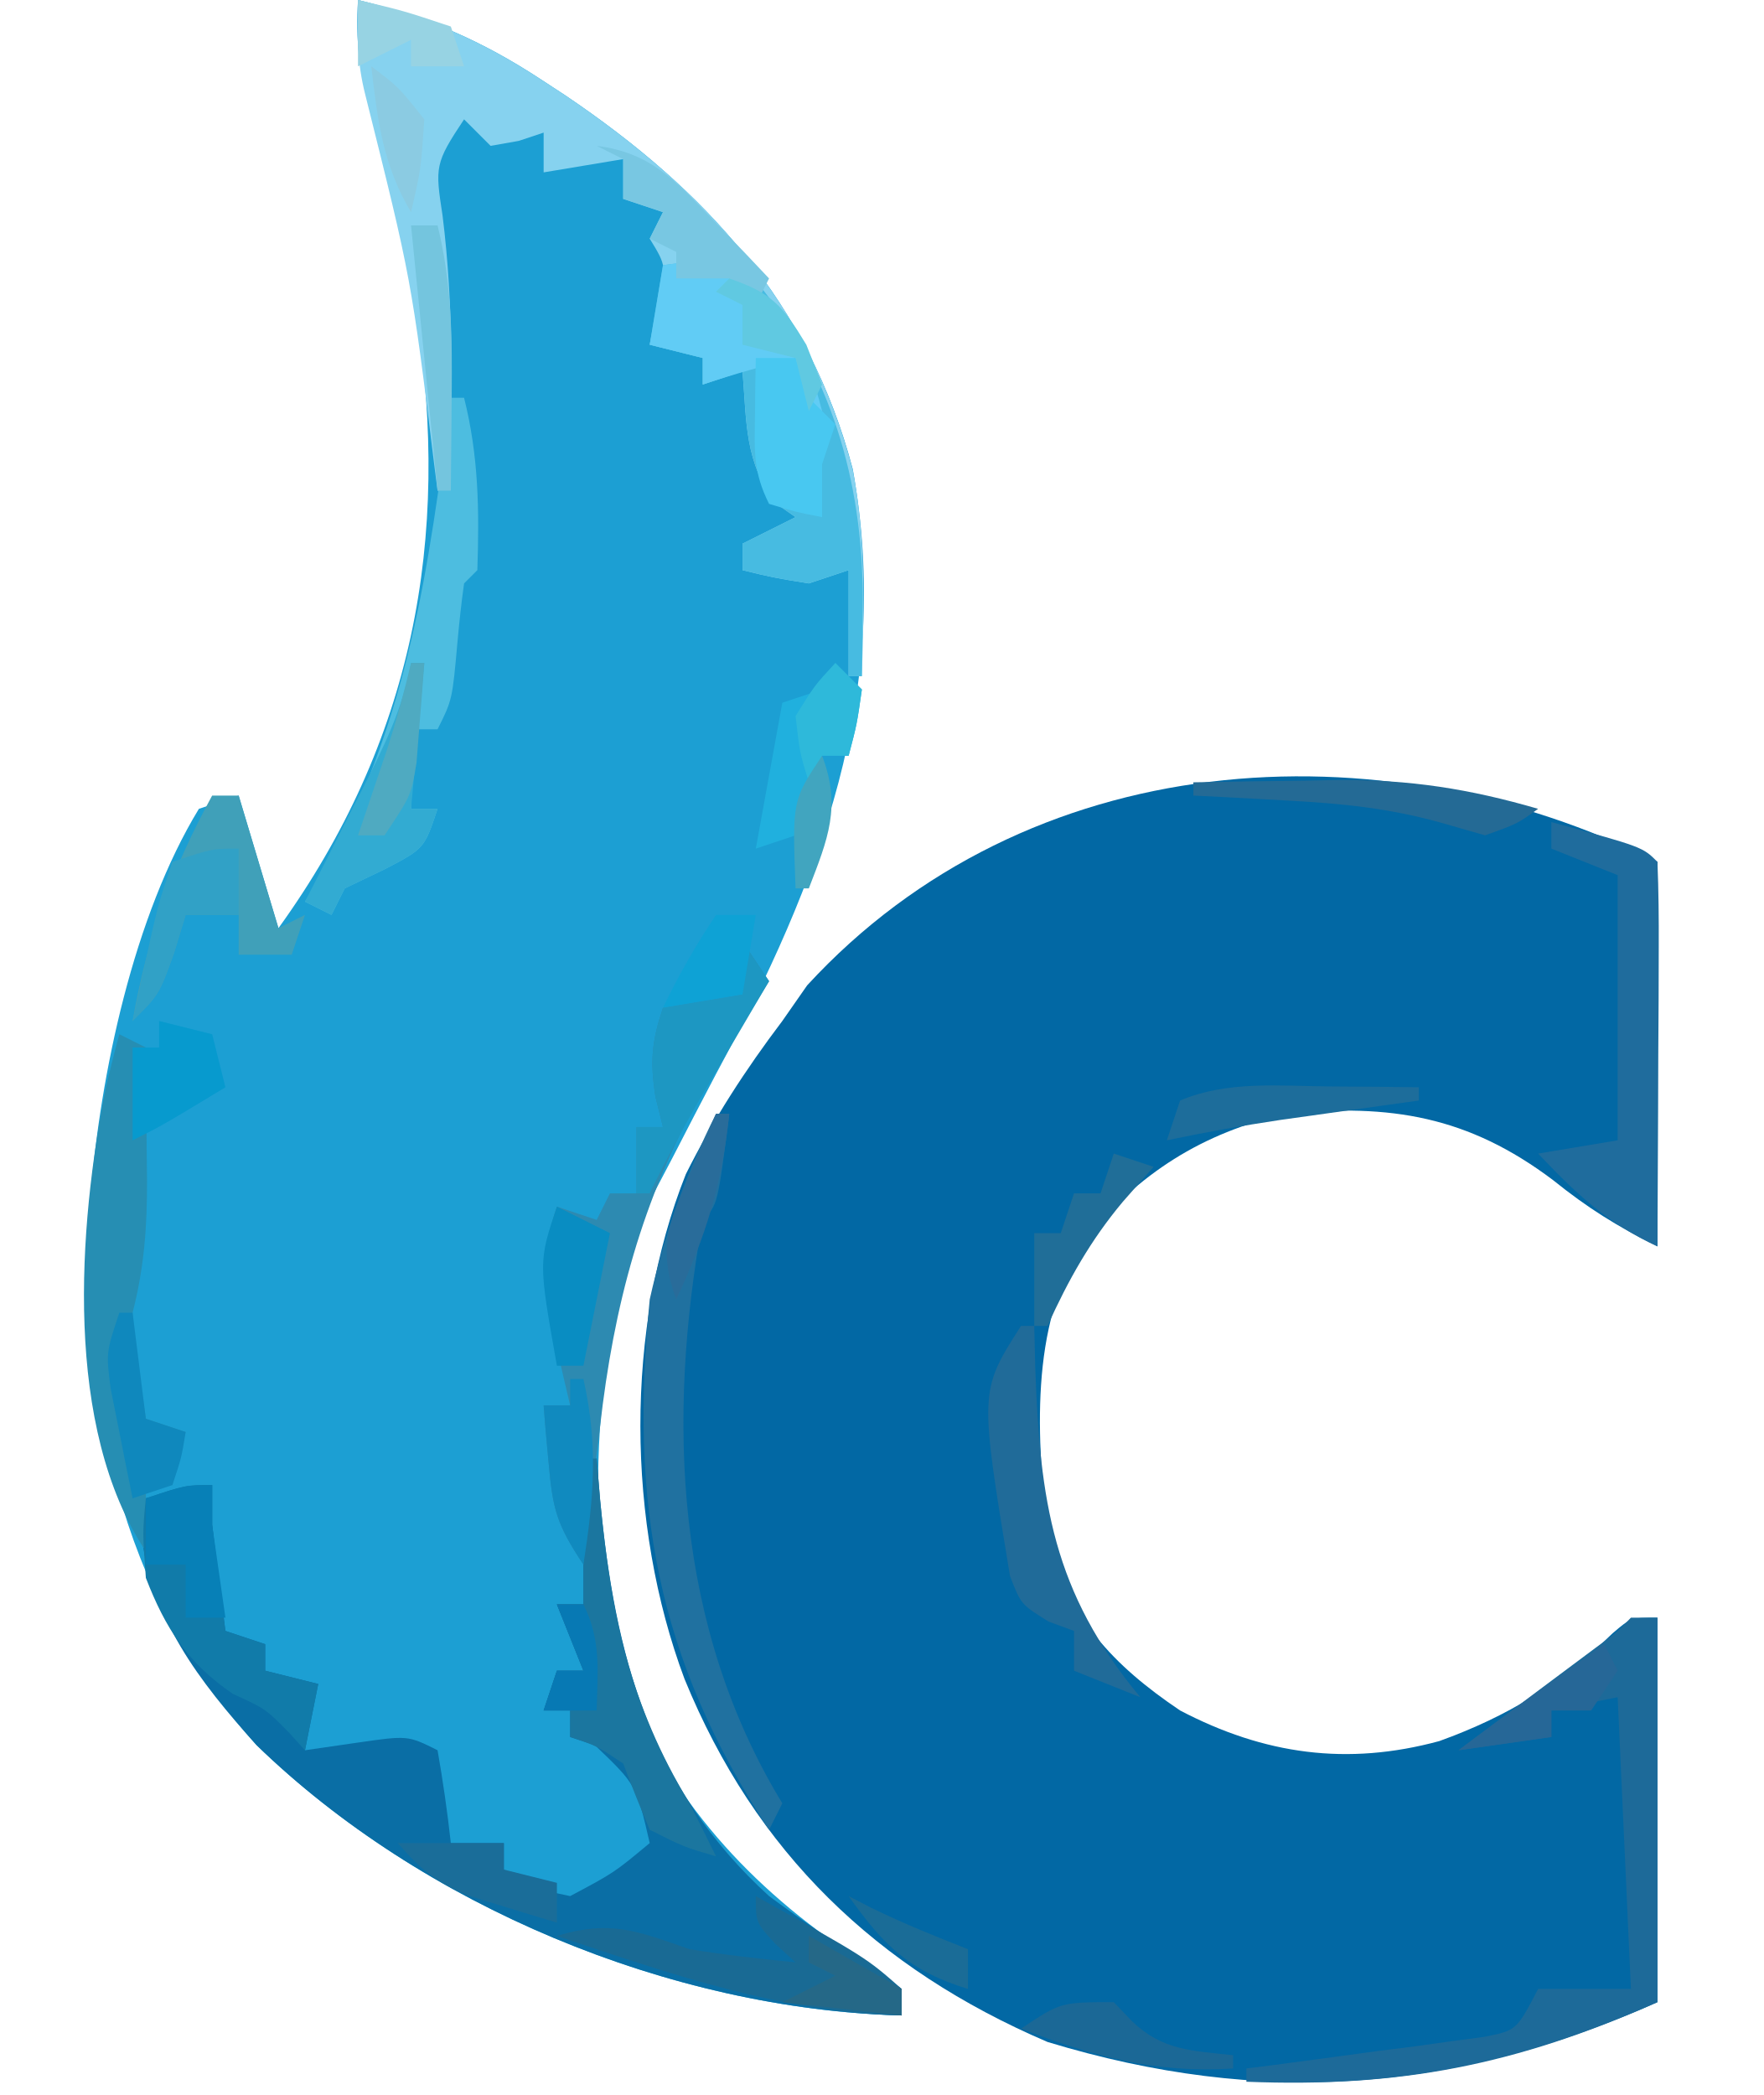
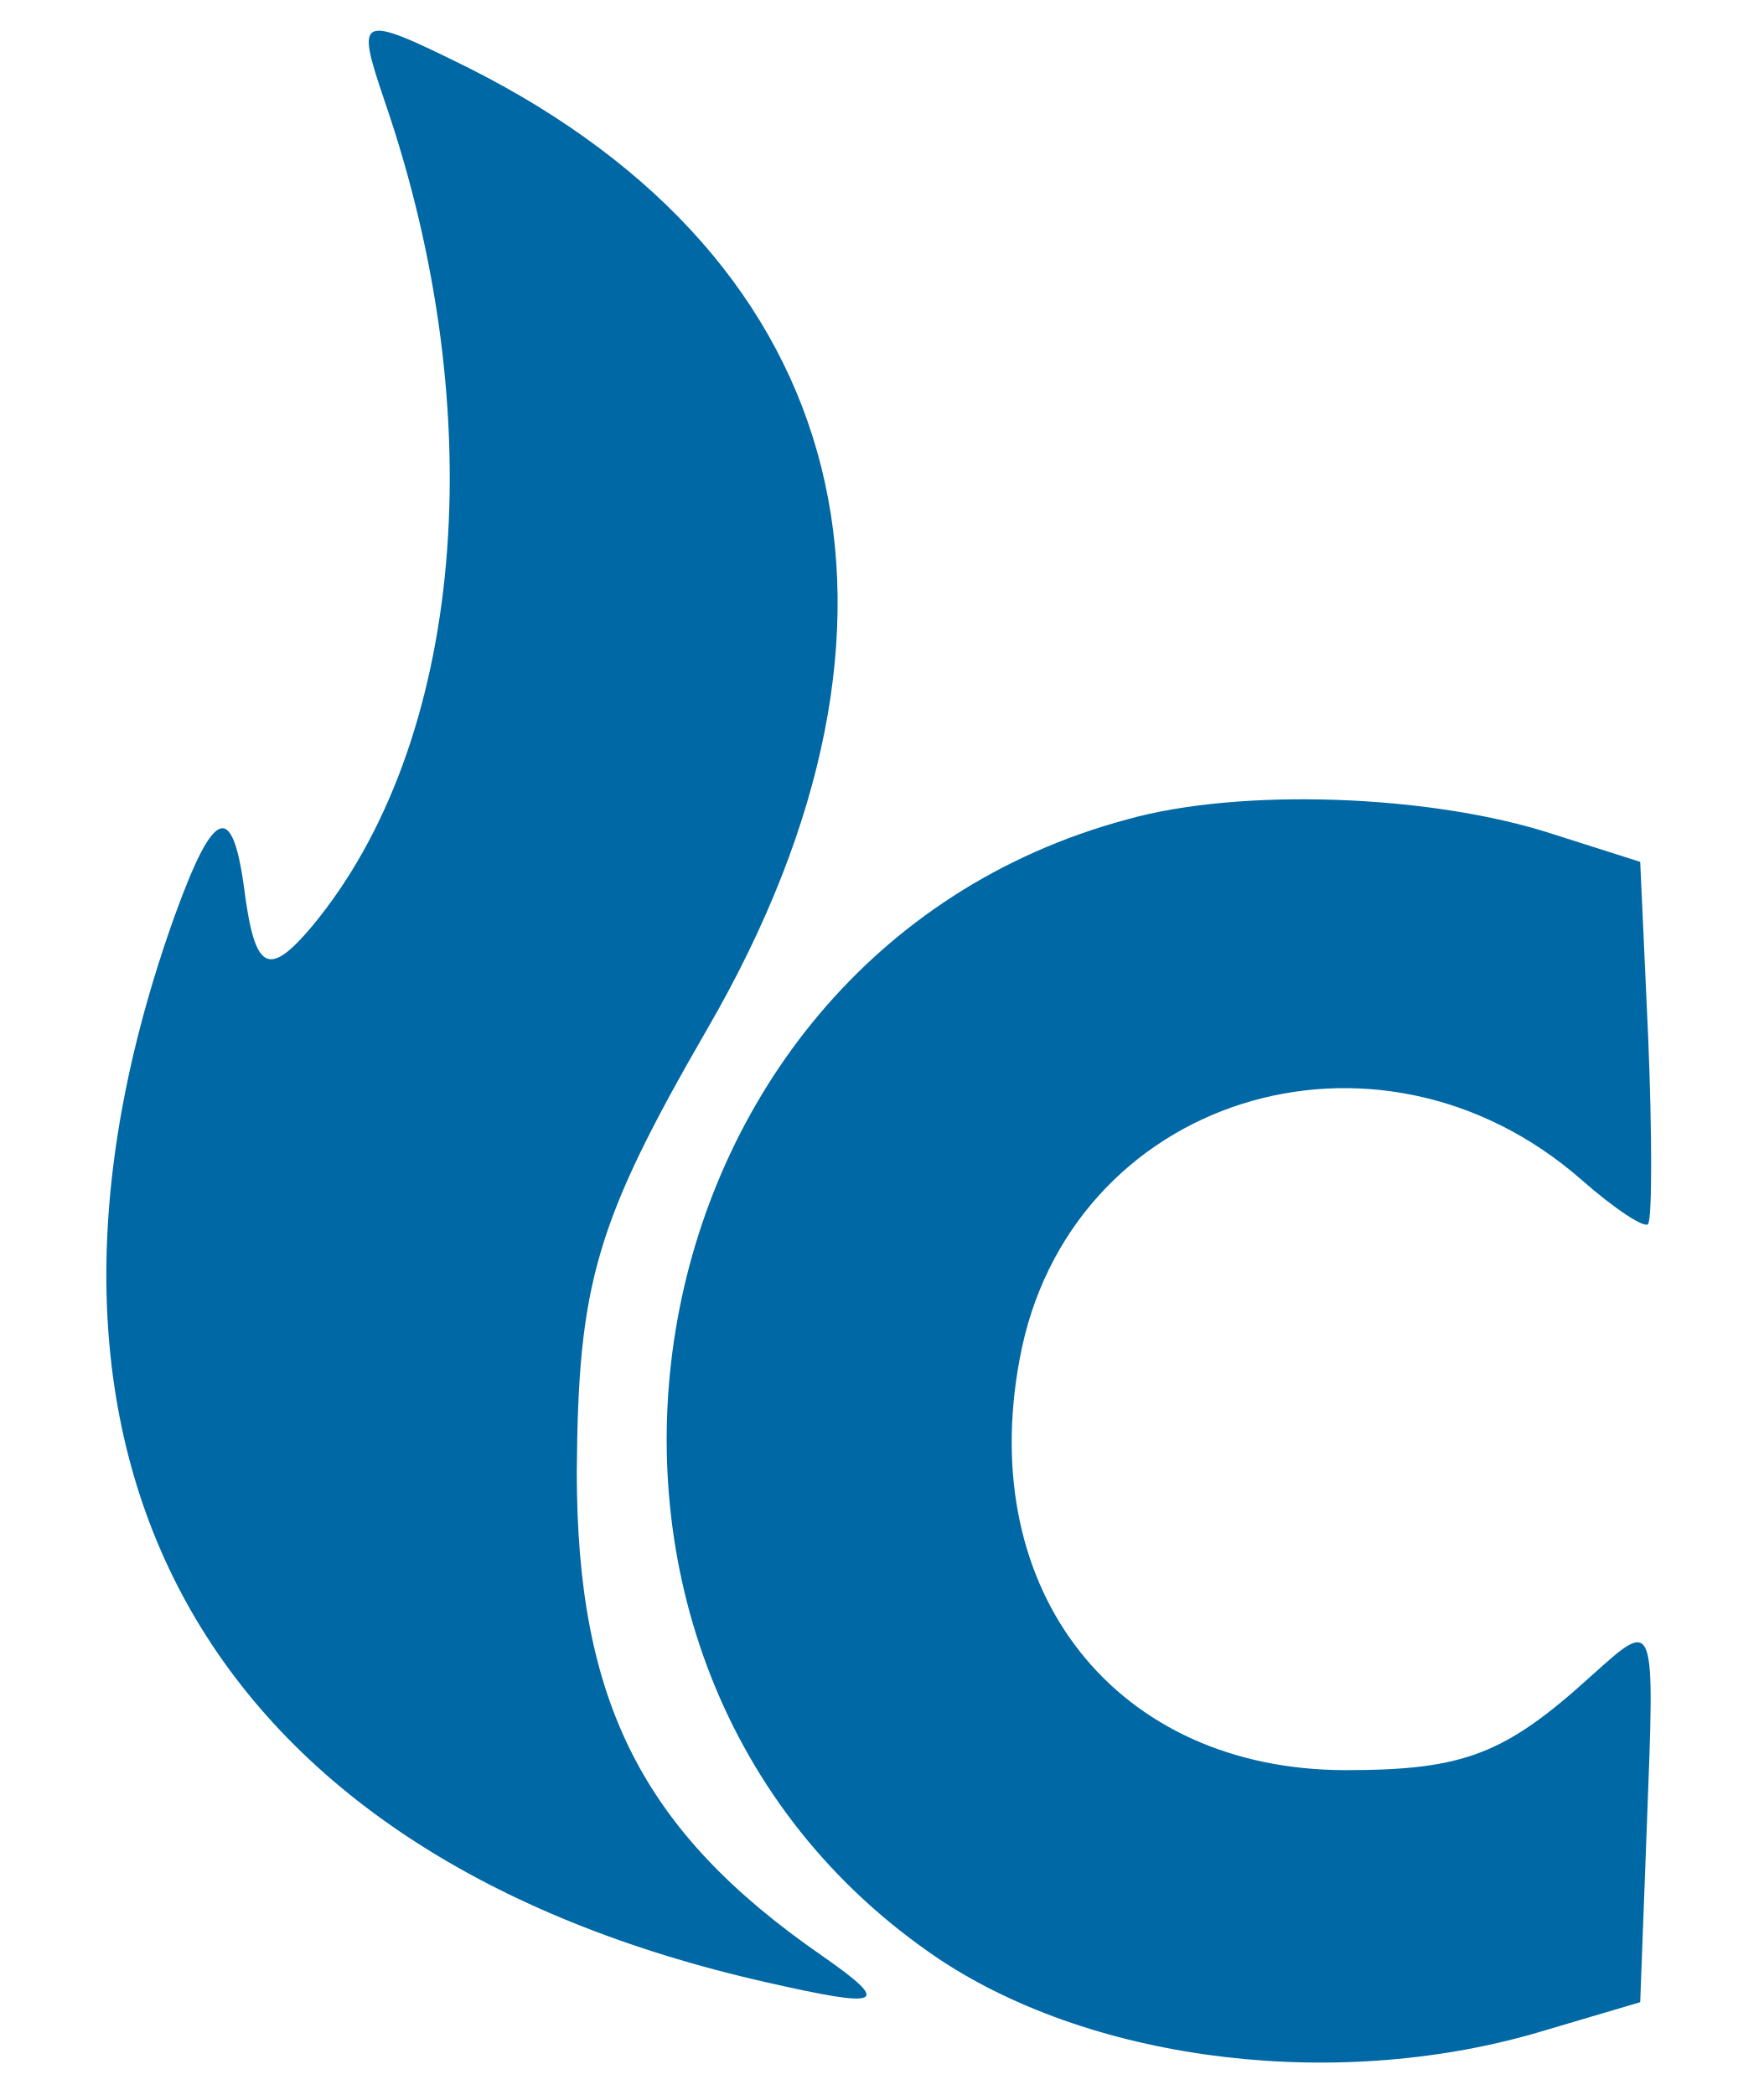
- <svg xmlns="http://www.w3.org/2000/svg" version="1.1" width="133" height="158">
-   <path d="M0 0 C5.166 1.26 9.349 3.07 13.812 6 C14.718 6.593 14.718 6.593 15.642 7.198 C26.258 14.366 33.987 22.819 37.312 35.375 C40.336 52.166 34.856 66.425 27 81 C25.886 83.12 24.781 85.244 23.688 87.375 C23.217 88.27 22.746 89.164 22.262 90.086 C17.453 101.191 16.765 116.652 20.5 128.188 C24.576 137.18 30.81 143.435 39.094 148.625 C39.723 149.079 40.352 149.532 41 150 C41 150.66 41 151.32 41 152 C23.526 151.538 4.802 143.702 -7.656 131.609 C-18.257 119.808 -20.825 105.745 -20.188 90.349 C-19.436 80.958 -16.923 69.087 -12 61 C-10.515 60.505 -10.515 60.505 -9 60 C-8.01 63.3 -7.02 66.6 -6 70 C4.127 55.961 7.036 40.706 4.398 23.645 C3.481 18.432 2.378 13.305 0.906 8.219 C0.078 5.277 -0.183 3.027 0 0 Z " fill="#1C9FD3" transform="translate(27,0)" />
-   <path d="M0 0 C0 9.57 0 19.14 0 29 C-3.112 27.444 -5.23 26.125 -7.875 24 C-14.258 19.189 -20.13 18.22 -28 19 C-34.314 20.428 -39.126 23.483 -43.258 28.539 C-47.45 35.194 -46.76 43.468 -46 51 C-44.428 56.963 -41.112 60.559 -36 64 C-29.658 67.325 -23.392 68.192 -16.453 66.309 C-11.242 64.422 -7.349 62.031 -3.375 58.172 C-2 57 -2 57 0 57 C0 66.57 0 76.14 0 86 C-15.364 92.828 -29.818 93.915 -46 89 C-58.899 83.472 -68.032 74.703 -73.375 61.625 C-77.757 49.926 -77.904 35.173 -73.273 23.547 C-71.205 19.41 -68.786 15.684 -66 12 C-65.381 11.113 -64.763 10.226 -64.125 9.312 C-47.57 -8.704 -21.017 -10.508 0 0 Z " fill="#0268A4" transform="translate(125,65)" />
-   <path d="M0 0 C0.33 0 0.66 0 1 0 C1.086 1.039 1.173 2.078 1.262 3.148 C2.378 14.834 5 24.79 14 33 C16.626 34.929 19.285 36.755 22.023 38.52 C22.676 39.008 23.328 39.497 24 40 C24 40.66 24 41.32 24 42 C6.535 41.538 -12.19 33.707 -24.645 21.621 C-29.02 16.752 -32.69 11.999 -33.375 5.375 C-33.251 4.591 -33.127 3.808 -33 3 C-31.35 2.67 -29.7 2.34 -28 2 C-28 3 -28 4 -28 5 C-27.84 6.355 -27.672 7.709 -27.5 9.062 C-27.335 10.362 -27.17 11.661 -27 13 C-26.01 13.33 -25.02 13.66 -24 14 C-24 14.66 -24 15.32 -24 16 C-22.68 16.33 -21.36 16.66 -20 17 C-20.33 18.65 -20.66 20.3 -21 22 C-19.721 21.814 -18.442 21.629 -17.125 21.438 C-13.25 20.875 -13.25 20.875 -11 22 C-10.593 24.322 -10.256 26.657 -10 29 C-8.68 29 -7.36 29 -6 29 C-6 29.66 -6 30.32 -6 31 C-3.846 32.397 -3.846 32.397 -1 33 C2.312 31.237 2.312 31.237 5 29 C3.988 24.607 3.988 24.607 0.875 21.625 C-0.053 21.316 -0.053 21.316 -1 21 C-1 20.34 -1 19.68 -1 19 C-1.66 19 -2.32 19 -3 19 C-2.67 18.01 -2.34 17.02 -2 16 C-1.34 16 -0.68 16 0 16 C-0.66 14.35 -1.32 12.7 -2 11 C-1.34 11 -0.68 11 0 11 C0 7.37 0 3.74 0 0 Z " fill="#0A6EA5" transform="translate(44,110)" />
-   <path d="M0 0 C5.166 1.26 9.349 3.07 13.812 6 C14.416 6.395 15.02 6.79 15.642 7.198 C26.277 14.379 34.019 22.846 37.312 35.438 C38.302 40.595 38.176 45.771 38 51 C37.67 51 37.34 51 37 51 C37 48.36 37 45.72 37 43 C36.01 43.33 35.02 43.66 34 44 C31.312 43.562 31.312 43.562 29 43 C29 42.34 29 41.68 29 41 C30.32 40.34 31.64 39.68 33 39 C32.526 38.67 32.051 38.34 31.562 38 C29.142 34.902 29.318 31.88 29 28 C28.01 28.33 27.02 28.66 26 29 C26 28.34 26 27.68 26 27 C24.68 26.67 23.36 26.34 22 26 C22.186 25.051 22.371 24.102 22.562 23.125 C23.287 20.101 23.287 20.101 22 18 C22.33 17.34 22.66 16.68 23 16 C22.01 15.67 21.02 15.34 20 15 C20 14.01 20 13.02 20 12 C18.02 12.33 16.04 12.66 14 13 C14 12.01 14 11.02 14 10 C13.381 10.206 12.762 10.412 12.125 10.625 C11.424 10.749 10.723 10.873 10 11 C9.34 10.34 8.68 9.68 8 9 C5.79 12.315 5.813 12.581 6.375 16.25 C7.246 23.16 7.083 30.049 7 37 C6.67 37 6.34 37 6 37 C5.925 36.421 5.85 35.843 5.772 35.247 C4.021 21.025 4.021 21.025 0.551 7.156 C-0.075 4.705 -0.093 2.519 0 0 Z " fill="#86D2EF" transform="translate(27,0)" />
-   <path d="M0 0 C3.443 -0.492 4.716 -0.208 7.562 1.875 C13.007 8.854 15.168 17.053 15.062 25.812 C15.053 26.788 15.044 27.764 15.035 28.77 C15.024 29.506 15.012 30.242 15 31 C14.67 31 14.34 31 14 31 C14 28.36 14 25.72 14 23 C13.01 23.33 12.02 23.66 11 24 C8.312 23.562 8.312 23.562 6 23 C6 22.34 6 21.68 6 21 C7.32 20.34 8.64 19.68 10 19 C9.526 18.67 9.051 18.34 8.562 18 C6.142 14.902 6.318 11.88 6 8 C5.01 8.33 4.02 8.66 3 9 C3 8.34 3 7.68 3 7 C1.68 6.67 0.36 6.34 -1 6 C-0.67 4.02 -0.34 2.04 0 0 Z " fill="#47BBE1" transform="translate(50,20)" />
-   <path d="M0 0 C0.66 0 1.32 0 2 0 C2 9.57 2 19.14 2 29 C-8.654 33.735 -17.448 35.46 -29 35 C-29 34.67 -29 34.34 -29 34 C-28.405 33.925 -27.809 33.85 -27.196 33.772 C-24.504 33.424 -21.814 33.056 -19.125 32.688 C-17.719 32.511 -17.719 32.511 -16.285 32.33 C-15.389 32.204 -14.493 32.079 -13.57 31.949 C-12.329 31.784 -12.329 31.784 -11.063 31.616 C-8.623 31.127 -8.623 31.127 -7 28 C-4.69 28 -2.38 28 0 28 C-0.33 20.74 -0.66 13.48 -1 6 C-2.65 6.33 -4.3 6.66 -6 7 C-6 7.66 -6 8.32 -6 9 C-8.31 9.33 -10.62 9.66 -13 10 C-10.967 8.474 -8.932 6.95 -6.895 5.43 C-6.207 4.917 -5.52 4.404 -4.812 3.875 C-4.118 3.357 -3.423 2.839 -2.707 2.305 C-1.066 1.11 -1.066 1.11 0 0 Z " fill="#1D6A99" transform="translate(123,122)" />
-   <path d="M0 0 C0.66 0.99 1.32 1.98 2 3 C1.541 3.75 1.082 4.5 0.609 5.273 C-0.004 6.297 -0.618 7.32 -1.25 8.375 C-1.853 9.373 -2.457 10.37 -3.078 11.398 C-7.599 19.539 -9.704 27.407 -10.75 36.625 C-10.875 37.629 -11 38.633 -11.129 39.668 C-11.431 42.111 -11.721 44.554 -12 47 C-14.024 43.965 -14.321 42.806 -14.625 39.312 C-14.7 38.504 -14.775 37.696 -14.852 36.863 C-14.901 36.248 -14.95 35.634 -15 35 C-14.34 35 -13.68 35 -13 35 C-13.144 34.385 -13.289 33.77 -13.438 33.137 C-13.623 32.328 -13.809 31.52 -14 30.688 C-14.278 29.487 -14.278 29.487 -14.562 28.262 C-15.181 25.065 -15.036 23.108 -14 20 C-13.01 20.33 -12.02 20.66 -11 21 C-10.67 20.34 -10.34 19.68 -10 19 C-9.34 19 -8.68 19 -8 19 C-8 17.35 -8 15.7 -8 14 C-7.34 14 -6.68 14 -6 14 C-6.186 13.258 -6.371 12.515 -6.562 11.75 C-6.992 9.05 -6.851 7.554 -6 5 C-4.02 4.67 -2.04 4.34 0 4 C0 2.68 0 1.36 0 0 Z " fill="#2D8AB1" transform="translate(56,71)" />
-   <path d="M0 0 C0.66 0.33 1.32 0.66 2 1 C2.027 3.583 2.047 6.167 2.062 8.75 C2.071 9.48 2.079 10.209 2.088 10.961 C2.104 14.501 1.877 17.589 1 21 C1.088 23.142 1.088 23.142 1.438 25.25 C1.623 26.488 1.809 27.725 2 29 C2.99 29.33 3.98 29.66 5 30 C4.67 31.32 4.34 32.64 4 34 C3.34 34 2.68 34 2 34 C2 35.65 2 37.3 2 39 C-4.216 29.676 -3.119 14.561 -1 3.938 C-0.684 2.621 -0.359 1.306 0 0 Z " fill="#268EB3" transform="translate(9,78)" />
-   <path d="M0 0 C0.33 0 0.66 0 1 0 C0.125 6.875 0.125 6.875 -1 8 C-3.735 23.101 -3.094 38.703 5 52 C4.67 52.66 4.34 53.32 4 54 C-4.503 41.067 -6.516 29.339 -5 14 C-3.892 9.03 -2.272 4.544 0 0 Z " fill="#2071A0" transform="translate(54,84)" />
-   <path d="M0 0 C0.33 0 0.66 0 1 0 C2.104 4.417 2.151 8.474 2 13 C1.67 13.33 1.34 13.66 1 14 C0.792 15.474 0.633 16.955 0.5 18.438 C0.11 22.781 0.11 22.781 -1 25 C-1.66 25 -2.32 25 -3 25 C-3 26.98 -3 28.96 -3 31 C-2.34 31 -1.68 31 -1 31 C-2 34 -2 34 -5 35.562 C-5.99 36.037 -6.98 36.511 -8 37 C-8.33 37.66 -8.66 38.32 -9 39 C-9.66 38.67 -10.32 38.34 -11 38 C-10.541 37.268 -10.082 36.536 -9.609 35.781 C-3.208 24.484 -1.649 12.757 0 0 Z " fill="#4DBDE0" transform="translate(34,30)" />
-   <path d="M0 0 C6.875 1.875 6.875 1.875 8 3 C8.088 5.146 8.107 7.294 8.098 9.441 C8.094 10.747 8.091 12.052 8.088 13.396 C8.08 14.785 8.071 16.174 8.062 17.562 C8.057 18.955 8.053 20.348 8.049 21.74 C8.037 25.16 8.021 28.58 8 32 C4.235 30.278 1.849 28.008 -1 25 C0.98 24.67 2.96 24.34 5 24 C5 17.4 5 10.8 5 4 C2.525 3.01 2.525 3.01 0 2 C0 1.34 0 0.68 0 0 Z " fill="#1F6C9D" transform="translate(117,62)" />
-   <path d="M0 0 C0 1 0 2 0 3 C0.16 4.355 0.328 5.709 0.5 7.062 C0.665 8.362 0.83 9.661 1 11 C1.99 11.33 2.98 11.66 4 12 C4 12.66 4 13.32 4 14 C5.32 14.33 6.64 14.66 8 15 C7.67 16.65 7.34 18.3 7 20 C6.608 19.567 6.216 19.134 5.812 18.688 C4.033 16.877 4.033 16.877 1.562 15.75 C-1.842 13.425 -3.522 10.827 -5 7 C-5.25 3.562 -5.25 3.562 -5 1 C-2 0 -2 0 0 0 Z " fill="#117BA9" transform="translate(16,112)" />
-   <path d="M0 0 C0.33 0 0.66 0 1 0 C1.086 1.039 1.173 2.078 1.262 3.148 C2.088 11.755 3.456 18.485 8 26 C8.678 27.328 9.348 28.659 10 30 C7.625 29.312 7.625 29.312 5 28 C4.298 26.348 3.63 24.681 3 23 C0.983 21.656 0.983 21.656 -1 21 C-1 20.34 -1 19.68 -1 19 C-1.66 19 -2.32 19 -3 19 C-2.505 17.515 -2.505 17.515 -2 16 C-1.34 16 -0.68 16 0 16 C-0.66 14.35 -1.32 12.7 -2 11 C-1.34 11 -0.68 11 0 11 C0 7.37 0 3.74 0 0 Z " fill="#1B769F" transform="translate(44,110)" />
-   <path d="M0 0 C0.66 0 1.32 0 2 0 C2.99 3.3 3.98 6.6 5 10 C5.66 9.67 6.32 9.34 7 9 C6.67 9.99 6.34 10.98 6 12 C4.68 12 3.36 12 2 12 C2 11.01 2 10.02 2 9 C0.68 9 -0.64 9 -2 9 C-2.289 9.949 -2.578 10.898 -2.875 11.875 C-4 15 -4 15 -6 17 C-4.891 10.694 -3.068 5.625 0 0 Z " fill="#40A0B9" transform="translate(16,60)" />
-   <path d="M0 0 C0.33 0 0.66 0 1 0 C1.026 1.062 1.052 2.124 1.078 3.219 C1.432 13.141 2.381 20.057 9 28 C6.525 27.01 6.525 27.01 4 26 C4 25.01 4 24.02 4 23 C3.366 22.767 2.732 22.533 2.078 22.293 C0 21 0 21 -0.828 18.863 C-3.137 4.902 -3.137 4.902 0 0 Z " fill="#206B99" transform="translate(77,100)" />
-   <path d="M0 0 C2.188 -0.312 2.188 -0.312 5 0 C9.04 3.194 10.731 6.04 12 11 C11.34 10.67 10.68 10.34 10 10 C10 9.01 10 8.02 10 7 C7.614 7.576 5.333 8.222 3 9 C3 8.34 3 7.68 3 7 C1.68 6.67 0.36 6.34 -1 6 C-0.67 4.02 -0.34 2.04 0 0 Z " fill="#61CCF5" transform="translate(50,20)" />
-   <path d="M0 0 C8.315 4.637 8.315 4.637 11 7 C11 7.66 11 8.32 11 9 C1.834 8.758 -6.397 5.893 -15 3 C-10.971 1.778 -8.98 2.622 -5 4 C-2.336 4.442 0.312 4.722 3 5 C2.505 4.546 2.01 4.093 1.5 3.625 C0 2 0 2 0 0 Z " fill="#196A94" transform="translate(57,143)" />
-   <path d="M0 0 C0.66 0.99 1.32 1.98 2 3 C1.518 3.82 1.036 4.64 0.539 5.484 C-0.093 6.562 -0.724 7.64 -1.375 8.75 C-2.001 9.817 -2.628 10.885 -3.273 11.984 C-4.598 14.297 -5.846 16.6 -7 19 C-7.33 19 -7.66 19 -8 19 C-8 17.35 -8 15.7 -8 14 C-7.34 14 -6.68 14 -6 14 C-6.186 13.258 -6.371 12.515 -6.562 11.75 C-6.992 9.05 -6.851 7.554 -6 5 C-4.02 4.67 -2.04 4.34 0 4 C0 2.68 0 1.36 0 0 Z " fill="#1D97C2" transform="translate(56,71)" />
-   <path d="M0 0 C0.33 0 0.66 0 1 0 C0.67 3.63 0.34 7.26 0 11 C0.66 11 1.32 11 2 11 C1 14 1 14 -2 15.562 C-2.99 16.037 -3.98 16.511 -5 17 C-5.33 17.66 -5.66 18.32 -6 19 C-6.66 18.67 -7.32 18.34 -8 18 C-7.506 17.036 -7.013 16.072 -6.504 15.078 C-5.857 13.802 -5.209 12.526 -4.562 11.25 C-4.074 10.299 -4.074 10.299 -3.576 9.328 C-2.029 6.266 -0.608 3.394 0 0 Z " fill="#32ABD2" transform="translate(31,50)" />
-   <path d="M0 0 C0.99 0 1.98 0 3 0 C3.33 0.99 3.66 1.98 4 3 C4.66 3.66 5.32 4.32 6 5 C5.67 5.99 5.34 6.98 5 8 C5 9.32 5 10.64 5 12 C3.062 11.625 3.062 11.625 1 11 C-0.203 8.595 -0.101 7.05 -0.062 4.375 C-0.053 3.558 -0.044 2.74 -0.035 1.898 C-0.024 1.272 -0.012 0.645 0 0 Z " fill="#48C8F1" transform="translate(57,27)" />
-   <path d="M0 0 C0.66 0.66 1.32 1.32 2 2 C1.625 4.625 1.625 4.625 1 7 C0.34 7 -0.32 7 -1 7 C-1.268 7.969 -1.536 8.939 -1.812 9.938 C-2.204 10.948 -2.596 11.959 -3 13 C-3.99 13.33 -4.98 13.66 -6 14 C-5.34 10.37 -4.68 6.74 -4 3 C-3.01 2.67 -2.02 2.34 -1 2 C-0.67 1.34 -0.34 0.68 0 0 Z " fill="#20B0DE" transform="translate(63,50)" />
-   <path d="M0 0 C4.104 0.518 5.957 2.646 8.75 5.562 C9.949 6.802 9.949 6.802 11.172 8.066 C11.775 8.704 12.378 9.343 13 10 C12.67 10.66 12.34 11.32 12 12 C11.34 11.34 10.68 10.68 10 10 C8.68 10 7.36 10 6 10 C6 9.34 6 8.68 6 8 C5.34 7.67 4.68 7.34 4 7 C4.33 6.34 4.66 5.68 5 5 C4.01 4.67 3.02 4.34 2 4 C2 3.01 2 2.02 2 1 C1.34 0.67 0.68 0.34 0 0 Z " fill="#78C7E2" transform="translate(45,11)" />
-   <path d="M0 0 C2.834 -0.054 5.666 -0.094 8.5 -0.125 C9.291 -0.142 10.083 -0.159 10.898 -0.176 C16.28 -0.22 20.83 0.494 26 2 C24.438 3.125 24.438 3.125 22 4 C20.958 3.701 19.917 3.402 18.844 3.094 C14.827 1.951 11.226 1.596 7.062 1.375 C6.379 1.336 5.695 1.298 4.99 1.258 C3.327 1.165 1.664 1.081 0 1 C0 0.67 0 0.34 0 0 Z " fill="#246A95" transform="translate(90,59)" />
-   <path d="M0 0 C1.32 0.33 2.64 0.66 4 1 C4.33 2.32 4.66 3.64 5 5 C0.25 7.875 0.25 7.875 -2 9 C-2 6.69 -2 4.38 -2 2 C-1.34 2 -0.68 2 0 2 C0 1.34 0 0.68 0 0 Z " fill="#079ACE" transform="translate(12,77)" />
-   <path d="M0 0 C0 1.65 0 3.3 0 5 C-1.32 5 -2.64 5 -4 5 C-4.289 5.949 -4.577 6.897 -4.875 7.875 C-6 11 -6 11 -8 13 C-7.69 11.562 -7.377 10.125 -7.062 8.688 C-6.888 7.887 -6.714 7.086 -6.535 6.262 C-6 4 -6 4 -5 1 C-2 0 -2 0 0 0 Z " fill="#31A1C6" transform="translate(18,64)" />
-   <path d="M0 0 C2.64 0 5.28 0 8 0 C8 0.66 8 1.32 8 2 C9.32 2.33 10.64 2.66 12 3 C12 3.99 12 4.98 12 6 C10.559 5.574 9.122 5.134 7.688 4.688 C6.887 4.444 6.086 4.2 5.262 3.949 C2.9 2.958 1.661 1.919 0 0 Z " fill="#1A6D99" transform="translate(30,139)" />
-   <path d="M0 0 C0.99 0.33 1.98 0.66 3 1 C2.237 1.866 1.474 2.732 0.688 3.625 C-1.752 6.536 -3.43 9.529 -5 13 C-5.33 13 -5.66 13 -6 13 C-6 10.69 -6 8.38 -6 6 C-5.34 6 -4.68 6 -4 6 C-3.67 5.01 -3.34 4.02 -3 3 C-2.34 3 -1.68 3 -1 3 C-0.67 2.01 -0.34 1.02 0 0 Z " fill="#206E98" transform="translate(84,87)" />
-   <path d="M0 0 C0.66 0 1.32 0 2 0 C3.056 4.283 3.117 8.43 3.062 12.812 C3.058 13.505 3.053 14.198 3.049 14.912 C3.037 16.608 3.019 18.304 3 20 C2.67 20 2.34 20 2 20 C1.34 13.4 0.68 6.8 0 0 Z " fill="#74C5DE" transform="translate(31,17)" />
-   <path d="M0 0 C0.454 0.474 0.907 0.949 1.375 1.438 C3.681 3.655 5.895 3.655 9 4 C9 4.33 9 4.66 9 5 C3.07 5.379 -1.472 4.106 -7 2 C-4 0 -4 0 0 0 Z " fill="#1B6896" transform="translate(84,151)" />
-   <path d="M0 0 C0 1 0 2 0 3 C0.328 5.334 0.661 7.668 1 10 C0.01 10 -0.98 10 -2 10 C-2 8.68 -2 7.36 -2 6 C-2.99 6 -3.98 6 -5 6 C-5 4.35 -5 2.7 -5 1 C-2 0 -2 0 0 0 Z " fill="#0780B7" transform="translate(16,112)" />
-   <path d="M0 0 C1.32 0.66 2.64 1.32 4 2 C3.34 5.3 2.68 8.6 2 12 C1.34 12 0.68 12 0 12 C-1.391 4.174 -1.391 4.174 0 0 Z " fill="#098DC2" transform="translate(42,91)" />
-   <path d="M0 0 C1.895 0.014 1.895 0.014 3.828 0.027 C4.792 0.039 5.757 0.051 6.75 0.062 C6.75 0.393 6.75 0.723 6.75 1.062 C5.797 1.195 4.845 1.328 3.863 1.465 C1.982 1.73 1.982 1.73 0.062 2 C-1.8 2.261 -1.8 2.261 -3.699 2.527 C-6.575 2.961 -9.406 3.459 -12.25 4.062 C-11.92 3.072 -11.59 2.083 -11.25 1.062 C-7.706 -0.443 -3.783 -0.035 0 0 Z " fill="#1D6D9B" transform="translate(100.25,81.9375)" />
-   <path d="M0 0 C0.33 0 0.66 0 1 0 C1.33 2.64 1.66 5.28 2 8 C2.99 8.33 3.98 8.66 5 9 C4.688 10.938 4.688 10.938 4 13 C3.01 13.33 2.02 13.66 1 14 C0.637 12.231 0.285 10.46 -0.062 8.688 C-0.26 7.701 -0.457 6.715 -0.66 5.699 C-1 3 -1 3 0 0 Z " fill="#0F88BD" transform="translate(9,99)" />
-   <path d="M0 0 C0.99 0 1.98 0 3 0 C2.67 1.98 2.34 3.96 2 6 C0.02 6.33 -1.96 6.66 -4 7 C-2.796 4.506 -1.546 2.319 0 0 Z " fill="#0EA2D5" transform="translate(54,69)" />
-   <path d="M0 0 C0.33 0.66 0.66 1.32 1 2 C0.01 3.485 0.01 3.485 -1 5 C-1.99 5 -2.98 5 -4 5 C-4 5.66 -4 6.32 -4 7 C-6.31 7.33 -8.62 7.66 -11 8 C-7.388 5.255 -3.696 2.63 0 0 Z " fill="#266797" transform="translate(121,124)" />
-   <path d="M0 0 C0.33 0 0.66 0 1 0 C2.13 5.023 1.779 8.979 1 14 C-1.024 10.965 -1.321 9.806 -1.625 6.312 C-1.7 5.504 -1.775 4.696 -1.852 3.863 C-1.901 3.248 -1.95 2.634 -2 2 C-1.34 2 -0.68 2 0 2 C0 1.34 0 0.68 0 0 Z " fill="#108ABF" transform="translate(43,104)" />
-   <path d="M0 0 C3.438 0.812 3.438 0.812 7 2 C7.33 2.99 7.66 3.98 8 5 C6.68 5 5.36 5 4 5 C4 4.34 4 3.68 4 3 C2.02 3.99 2.02 3.99 0 5 C0 3.35 0 1.7 0 0 Z " fill="#97D3E3" transform="translate(27,0)" />
-   <path d="M0 0 C3.465 1.98 3.465 1.98 7 4 C7 4.66 7 5.32 7 6 C4.03 5.67 1.06 5.34 -2 5 C-0.68 4.34 0.64 3.68 2 3 C1.34 2.67 0.68 2.34 0 2 C0 1.34 0 0.68 0 0 Z " fill="#256887" transform="translate(61,146)" />
-   <path d="M0 0 C0.33 0 0.66 0 1 0 C0.461 5.277 -0.773 9.256 -3 14 C-4.371 10.31 -3.6 8.291 -2.062 4.75 C-1.682 3.858 -1.302 2.966 -0.91 2.047 C-0.61 1.371 -0.309 0.696 0 0 Z " fill="#296C9A" transform="translate(54,84)" />
-   <path d="M0 0 C3.21 1.107 4.01 2.016 5.812 5 C6.204 5.99 6.596 6.98 7 8 C6.67 8.66 6.34 9.32 6 10 C5.67 8.68 5.34 7.36 5 6 C3.68 5.67 2.36 5.34 1 5 C1 4.01 1 3.02 1 2 C0.34 1.67 -0.32 1.34 -1 1 C-0.67 0.67 -0.34 0.34 0 0 Z " fill="#60C9E1" transform="translate(55,21)" />
-   <path d="M0 0 C0.33 0 0.66 0 1 0 C0.886 1.605 0.758 3.209 0.625 4.812 C0.555 5.706 0.486 6.599 0.414 7.52 C0 10 0 10 -2 13 C-2.66 13 -3.32 13 -4 13 C-3.795 12.397 -3.59 11.793 -3.379 11.172 C-2.975 9.973 -2.975 9.973 -2.562 8.75 C-2.296 7.961 -2.029 7.172 -1.754 6.359 C-1.08 4.252 -0.508 2.152 0 0 Z " fill="#4FAAC1" transform="translate(31,50)" />
-   <path d="M0 0 C0.557 0.289 1.114 0.578 1.688 0.875 C4.085 2.041 6.516 3.034 9 4 C9 4.99 9 5.98 9 7 C4.581 5.65 2.657 3.739 0 0 Z " fill="#1A6C97" transform="translate(64,143)" />
-   <path d="M0 0 C0.66 0.66 1.32 1.32 2 2 C1.625 4.625 1.625 4.625 1 7 C0.34 7 -0.32 7 -1 7 C-1.33 7.66 -1.66 8.32 -2 9 C-2.688 6.75 -2.688 6.75 -3 4 C-1.562 1.688 -1.562 1.688 0 0 Z " fill="#2EB9DA" transform="translate(63,50)" />
-   <path d="M0 0 C2.062 1.562 2.062 1.562 4 4 C3.75 7.75 3.75 7.75 3 11 C0.88 7.466 0.468 4.056 0 0 Z " fill="#8BCBE2" transform="translate(28,5)" />
-   <path d="M0 0 C0.66 0 1.32 0 2 0 C3.354 2.709 3.065 5.009 3 8 C1.68 8 0.36 8 -1 8 C-0.67 7.01 -0.34 6.02 0 5 C0.66 5 1.32 5 2 5 C1.34 3.35 0.68 1.7 0 0 Z " fill="#0779B4" transform="translate(42,121)" />
-   <path d="M0 0 C1.467 3.815 0.433 6.29 -1 10 C-1.33 10 -1.66 10 -2 10 C-2.25 3.375 -2.25 3.375 0 0 Z " fill="#41A5BF" transform="translate(62,57)" />
+ <svg xmlns="http://www.w3.org/2000/svg" viewBox="0 0 133 158" width="133" height="158">
+   <g transform="translate(0, 158) scale(0.1, -0.1)" fill="#0068a5" stroke="none">
+     <path d="M290 1504 c82 -238 60 -485 -55 -623 -33 -39 -43 -33 -51 30 -9 65 -23 59 -52 -21 -146 -407 21 -709 446 -805 88 -20 95 -17 42 20 -136 94 -185 192 -185 365 1 142 14 188 99 335 178 308 110 578 -181 724 -83 41 -85 40 -63 -25z" />
+     <path d="M850 962 c-387 -104 -474 -637 -141 -860 118 -78 303 -100 457 -53 l71 21 5 133 c6 158 7 157 -42 113 -65 -59 -96 -71 -185 -71 -173 0 -279 134 -246 310 36 197 269 271 424 135 25 -22 48 -37 50 -33 3 5 3 68 0 141 l-6 132 -66 21 c-92 30 -236 35 -321 11z" />
+   </g>
</svg>
